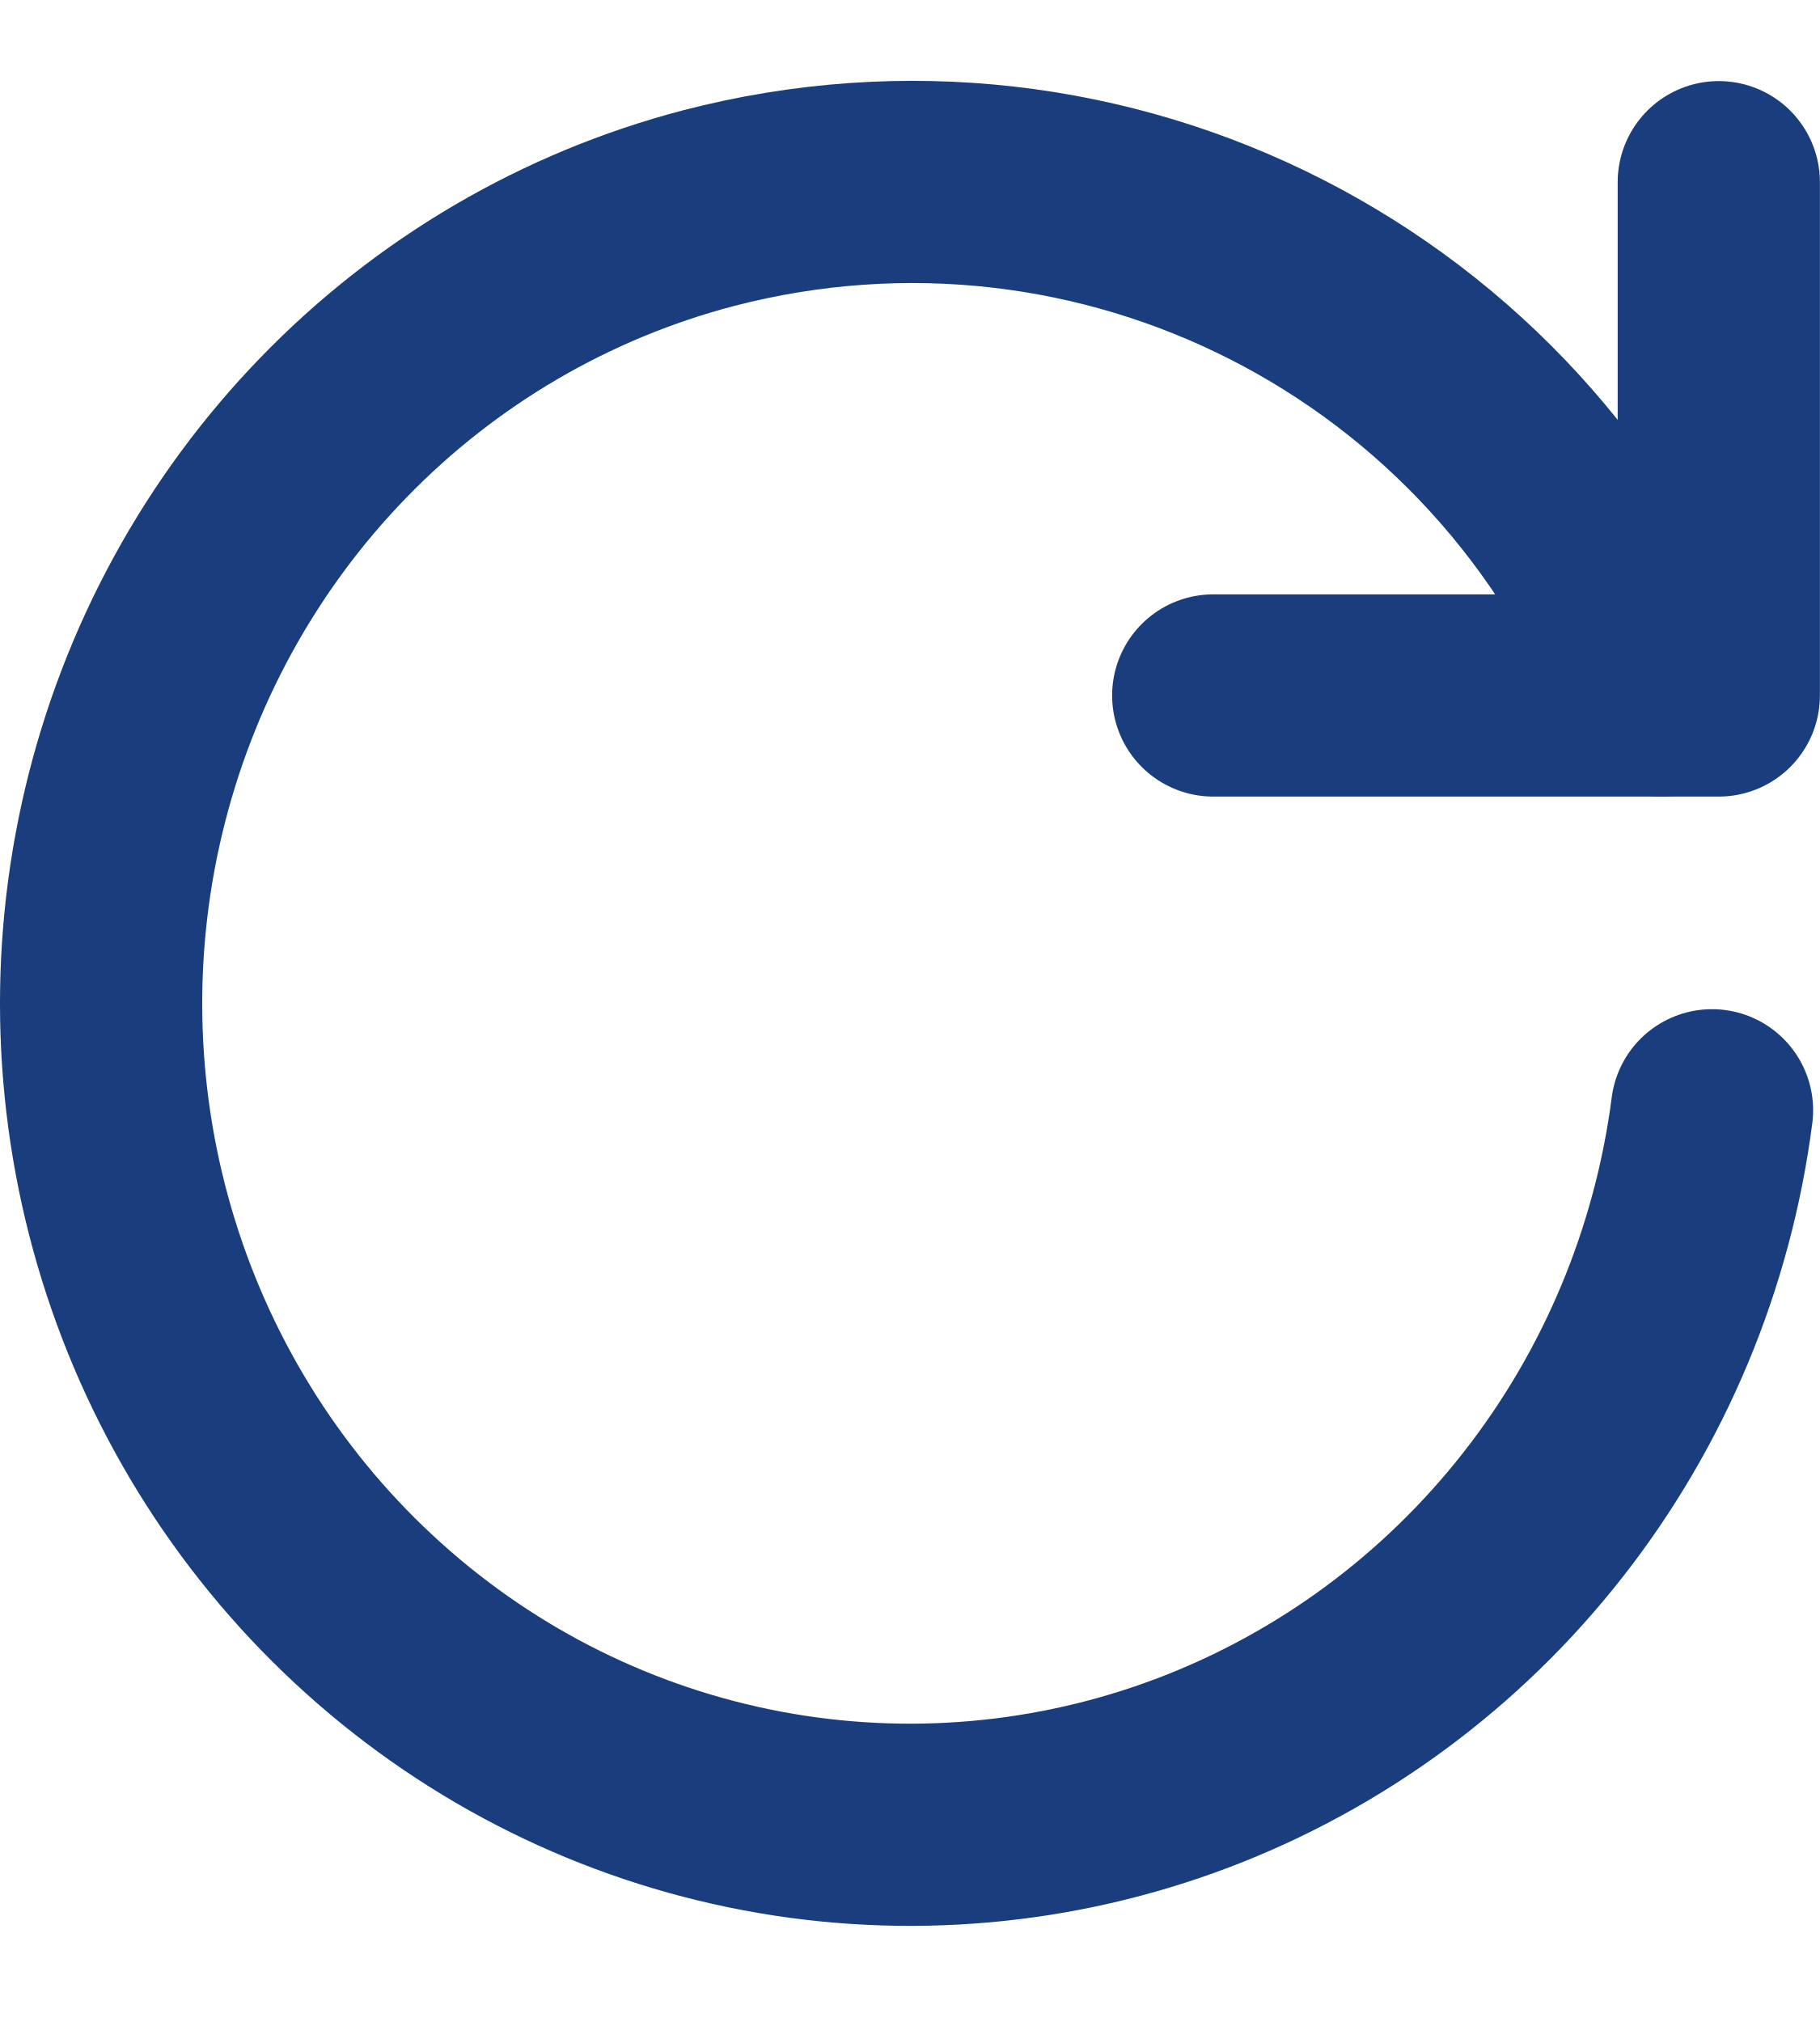
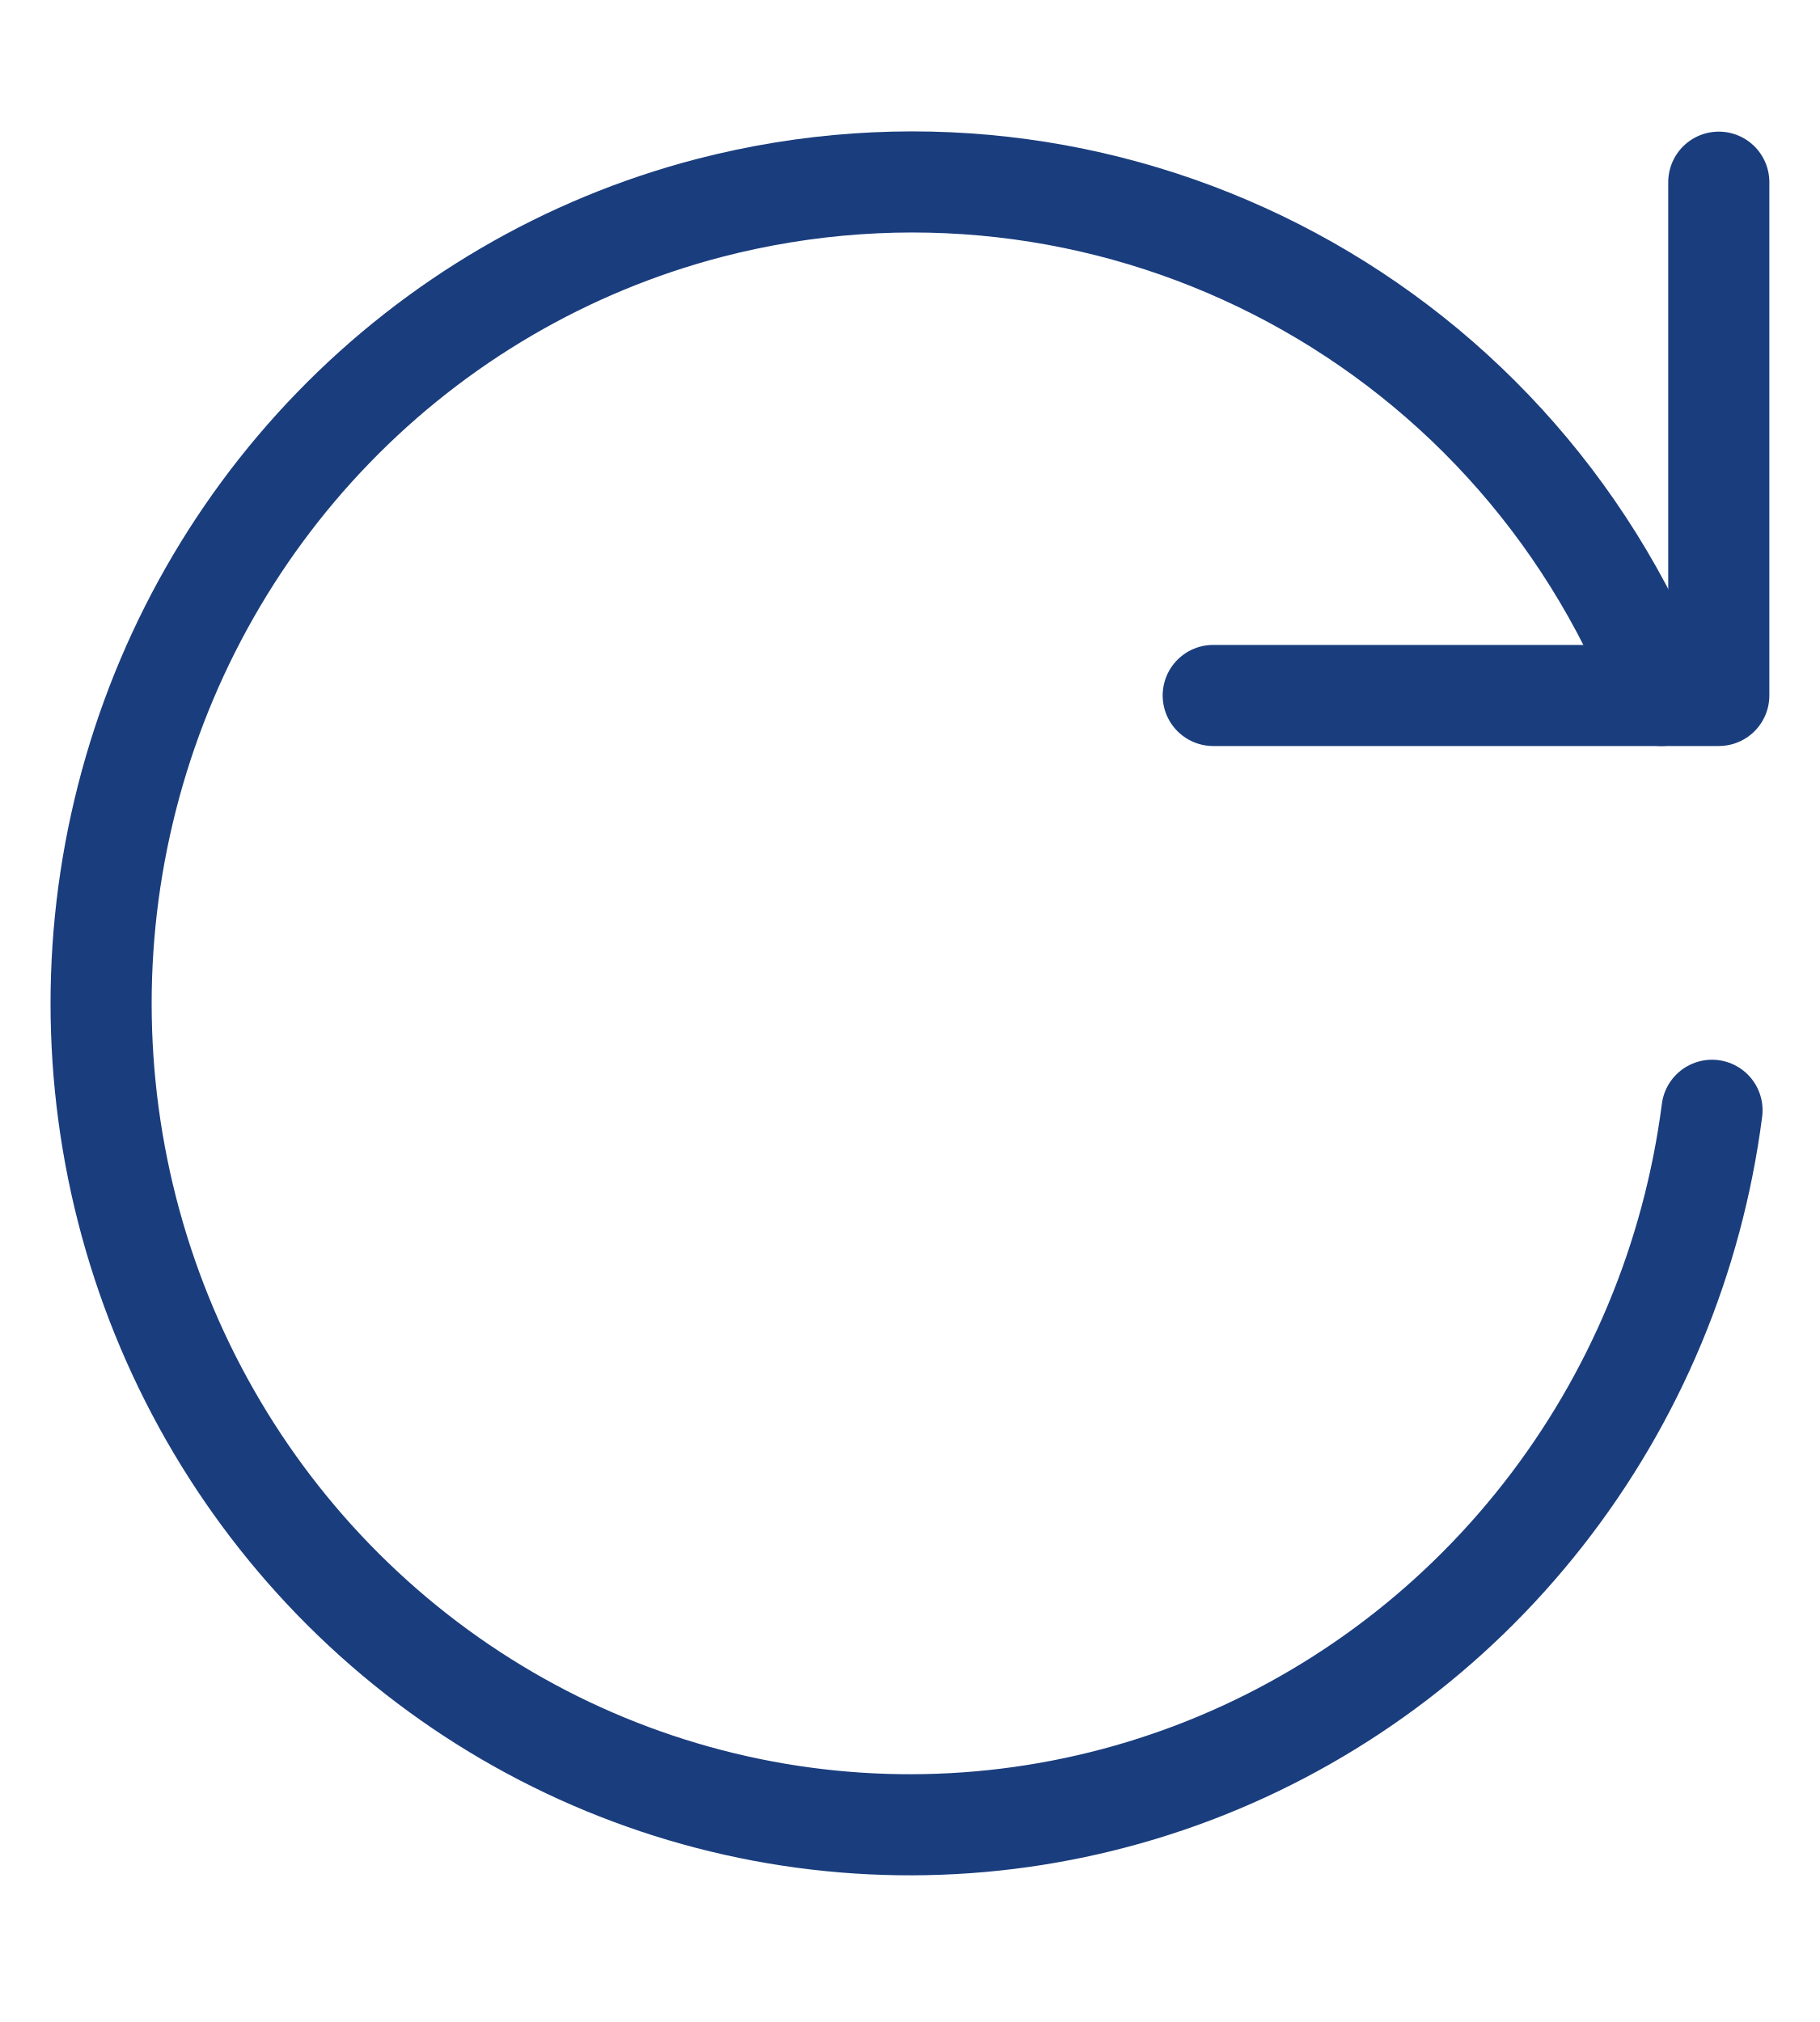
<svg xmlns="http://www.w3.org/2000/svg" width="18" height="20" viewBox="0 0 18 20" fill="none">
  <g id="Group">
-     <path id="Vector" d="M16.932 10.982C16.743 12.445 16.166 13.827 15.262 14.981C14.358 16.136 13.162 17.018 11.802 17.535C10.442 18.051 8.969 18.182 7.541 17.913C6.113 17.644 4.784 16.986 3.697 16.008C2.609 15.03 1.805 13.771 1.369 12.364C0.933 10.957 0.882 9.457 1.223 8.023C1.563 6.59 2.281 5.277 3.3 4.227C4.319 3.176 5.601 2.427 7.007 2.059C10.906 1.044 14.942 3.082 16.432 6.879" stroke="#1A3D7D" stroke-width="2" stroke-linecap="round" stroke-linejoin="round" />
-     <path id="Vector_2" d="M16.999 1.802V6.879H11.999" stroke="#1A3D7D" stroke-width="2" stroke-linecap="round" stroke-linejoin="round" />
+     <path id="Vector" d="M16.932 10.982C16.743 12.445 16.166 13.827 15.262 14.981C14.358 16.136 13.162 17.018 11.802 17.535C10.442 18.051 8.969 18.182 7.541 17.913C6.113 17.644 4.784 16.986 3.697 16.008C2.609 15.03 1.805 13.771 1.369 12.364C0.933 10.957 0.882 9.457 1.223 8.023C1.563 6.59 2.281 5.277 3.3 4.227C4.319 3.176 5.601 2.427 7.007 2.059C10.906 1.044 14.942 3.082 16.432 6.879" stroke="#1A3D7D" strokeWidth="2" stroke-linecap="round" stroke-linejoin="round" />
+     <path id="Vector_2" d="M16.999 1.802V6.879H11.999" stroke="#1A3D7D" strokeWidth="2" stroke-linecap="round" stroke-linejoin="round" />
  </g>
</svg>
